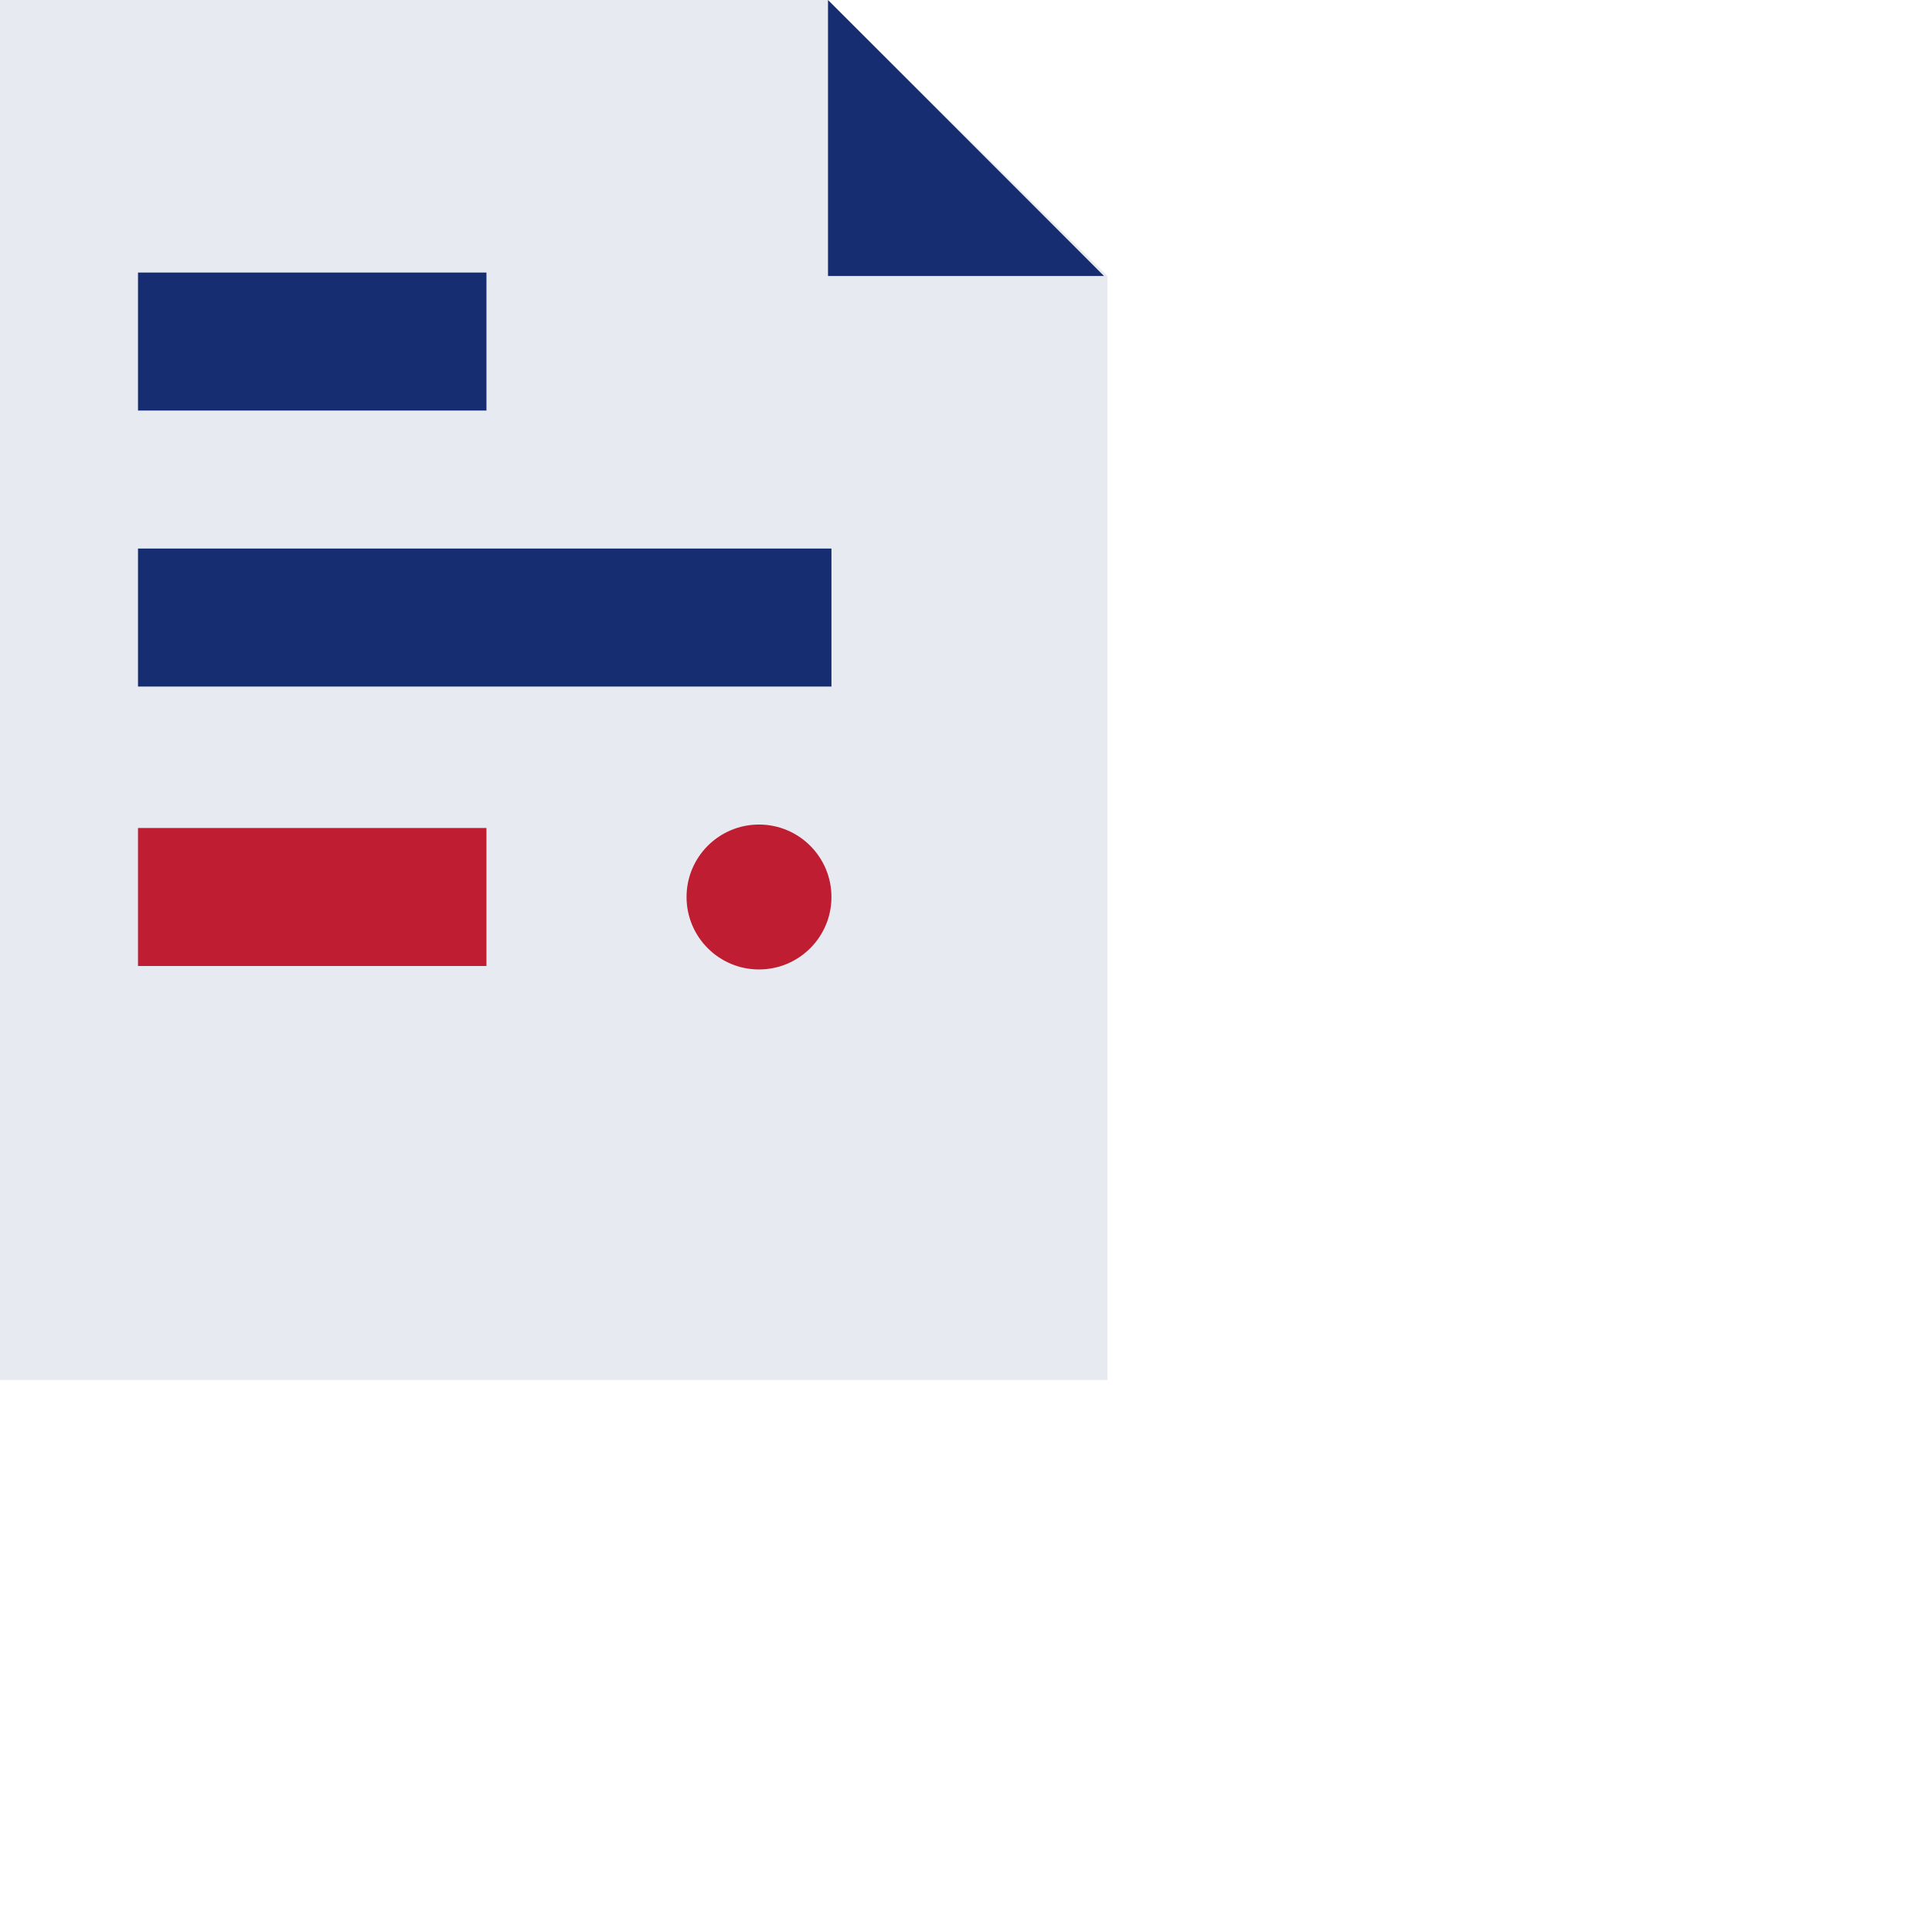
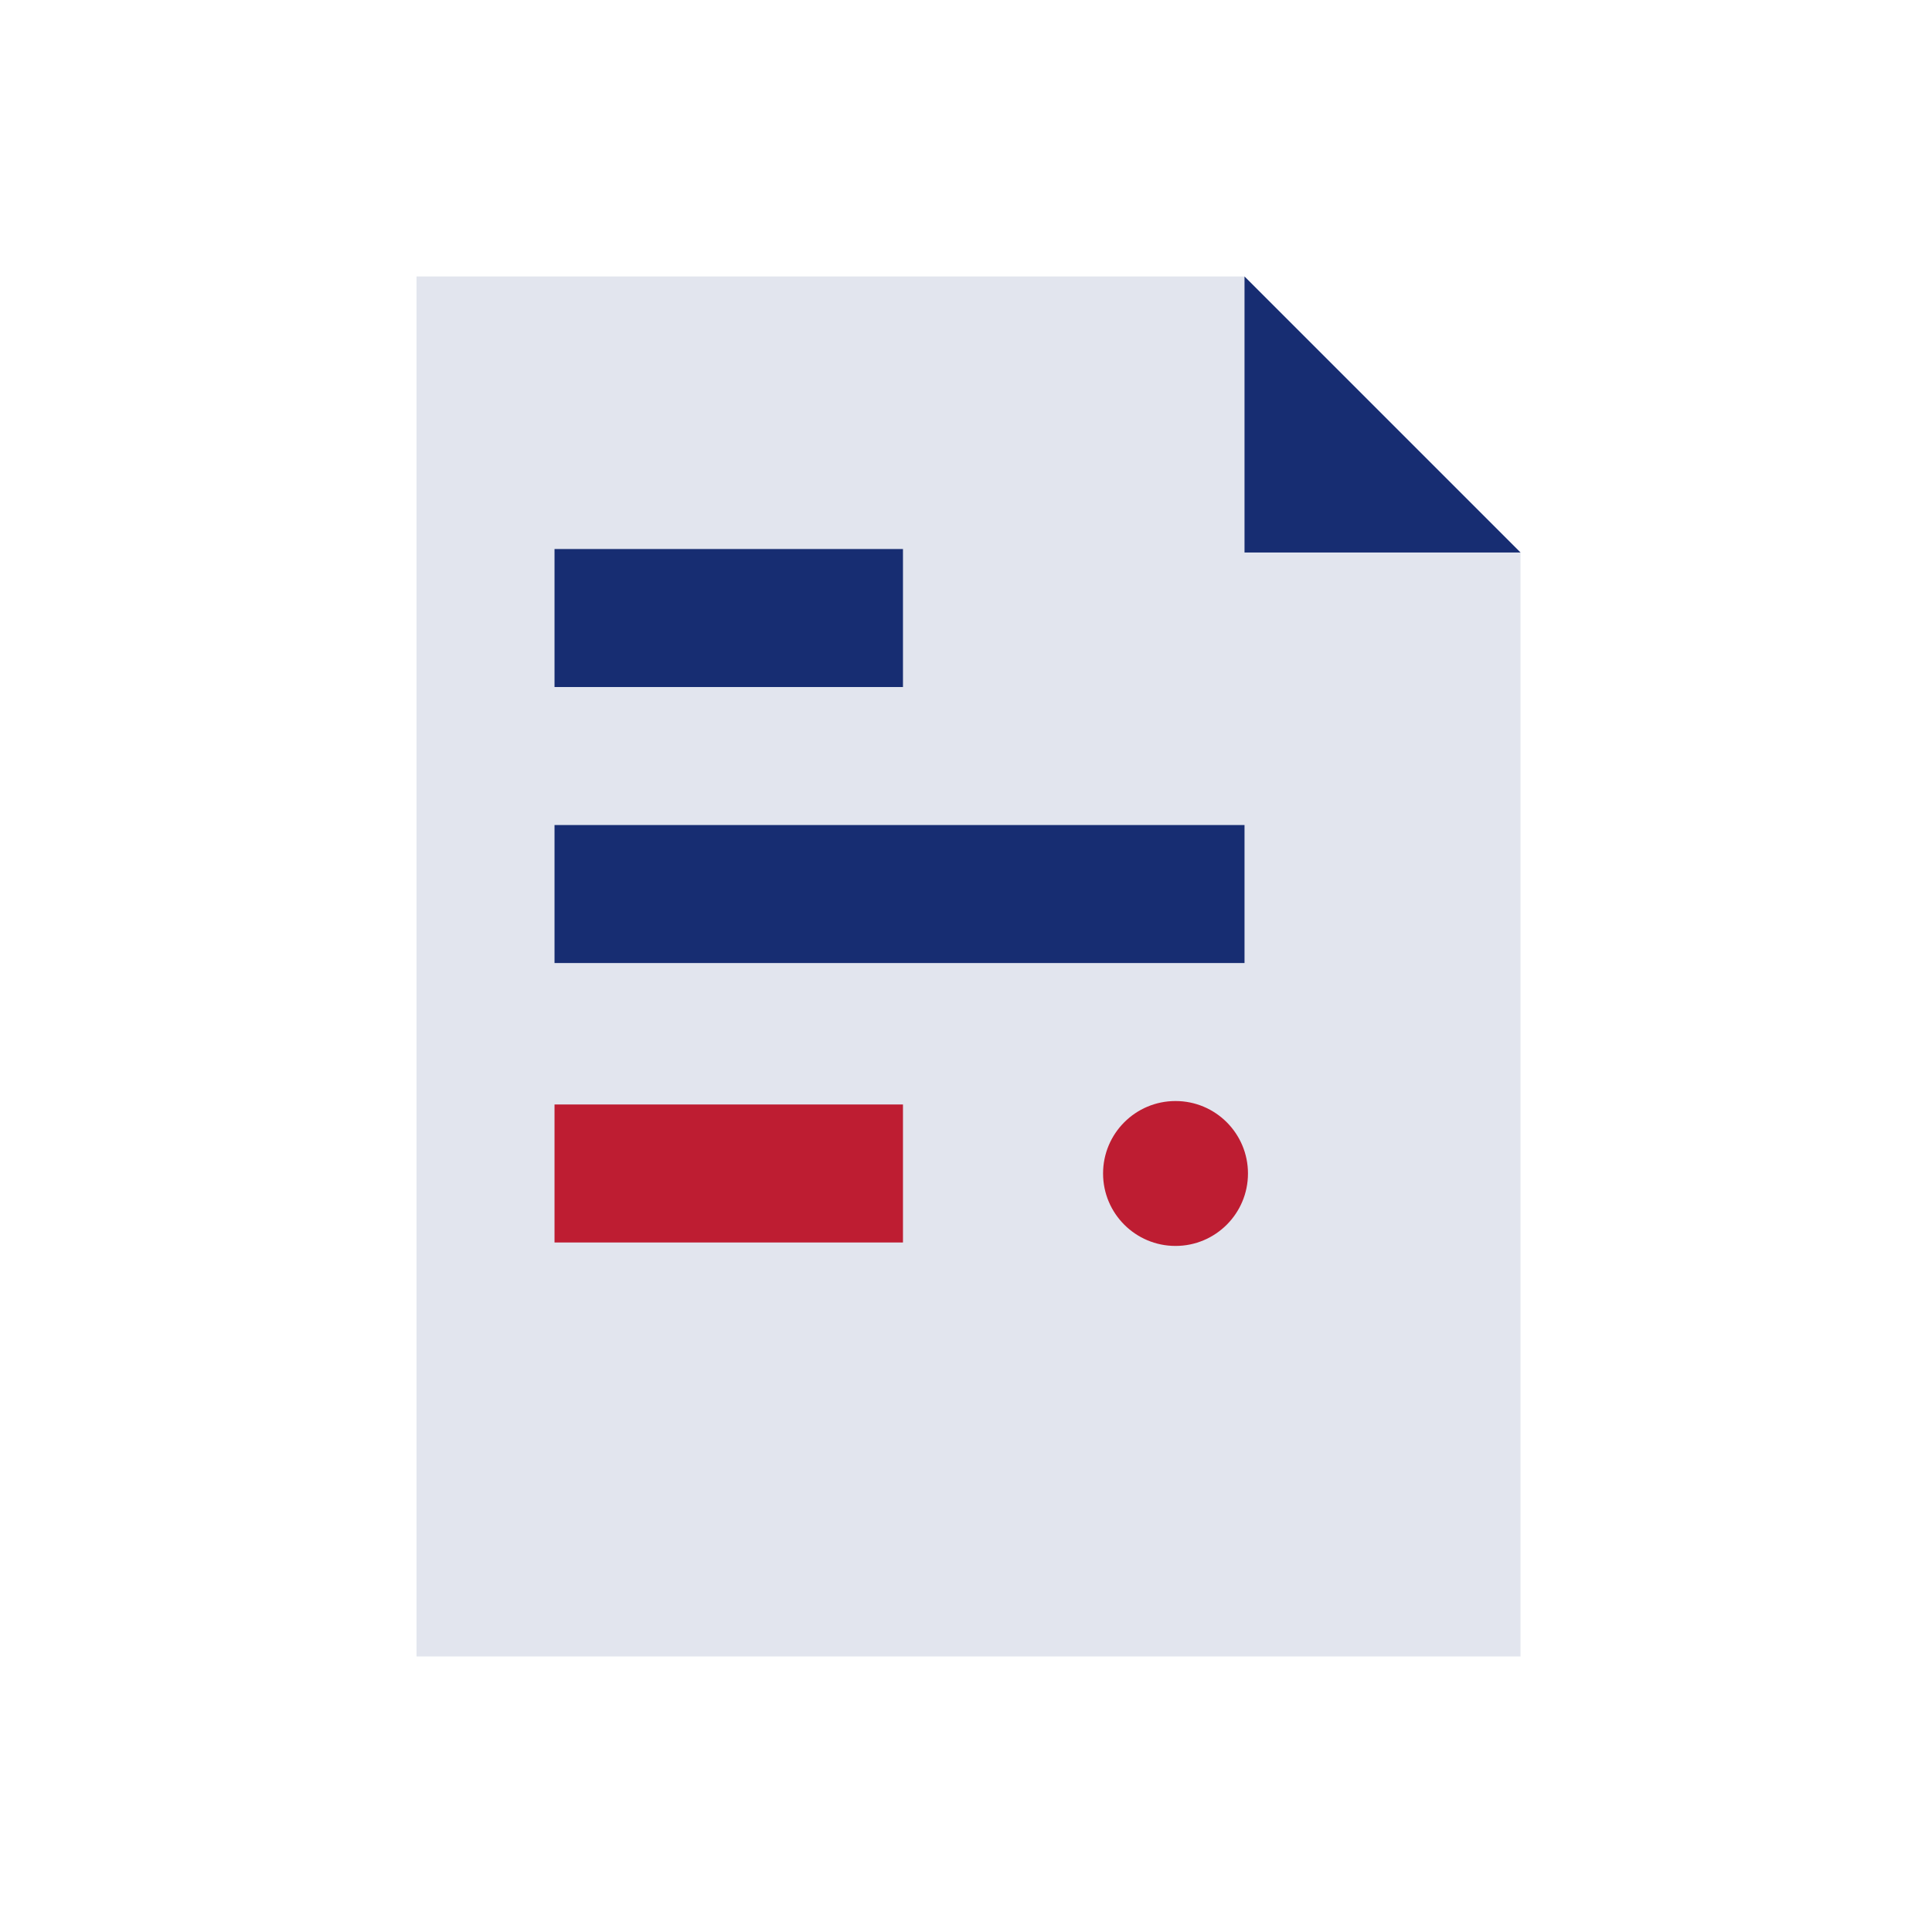
- <svg xmlns="http://www.w3.org/2000/svg" version="1.1" id="图层_1" x="0" y="0" viewBox="0 0 56 56" style="enable-background:new 0 0 32.1 40" xml:space="preserve">
-   <style>.st1{fill:#172d72}.st2{fill:#be1d32}</style>
-   <g id="组_5619" transform="translate(-133.767 -135.694)">
-     <g id="组_5620" transform="translate(133.767 135.694)">
-       <g id="组_5619-2">
-         <path id="路径_15830" d="M24 0H0v40h32.1V8L24 0z" style="fill:#e8eaf1" />
+ <svg xmlns="http://www.w3.org/2000/svg" version="1.1" id="图层_1" x="0" y="0" viewBox="0 0 56 56" style="enable-background:new 0 0 56 56" xml:space="preserve">
+   <style>.st0{fill:none}.st2{fill:#172d72}.st3{fill:#be1d32}</style>
+   <g id="组_5977" transform="translate(-83.562 -132.128)">
+     <g id="组_5963" transform="translate(83.562 132.128)">
+       <path id="矩形_5289" class="st0" d="M0 0h56v56H0z" />
+     </g>
+     <g id="组_5966" transform="translate(95.635 140.142)">
+       <g id="组_5964">
+         <path id="路径_17291" d="M24 0H0v40h32V8l-8-8z" style="fill:#e2e5ee" />
      </g>
-       <path id="矩形_4554" class="st1" d="M4 7.9h10.1v4H4z" />
-       <path id="矩形_4555" class="st1" d="M4 15.9h20.1v4H4z" />
-       <path id="矩形_4556" class="st2" d="M4 24h10.1v4H4z" />
-       <circle id="椭圆_1279" class="st2" cx="22" cy="26" r="2.1" />
-       <path id="路径_15831" class="st1" d="m24 0 8 8h-8V0z" />
+       <path id="矩形_5290" class="st2" d="M4 7.9h10.1v4H4z" />
+       <path id="矩形_5291" class="st2" d="M4 15.9h20v4H4z" />
+       <path id="矩形_5292" class="st3" d="M4 24h10.1v4H4z" />
+       <circle id="椭圆_1333" class="st3" cx="22" cy="26" r="2.1" />
+       <path id="路径_17292" class="st2" d="m24 0 8 8h-8V0z" />
+       <path id="直线_390" class="st0" d="m24 0 8 8" />
    </g>
-     <path id="直线_383" style="fill:none" d="m157.8 135.7 8 8" />
  </g>
</svg>
